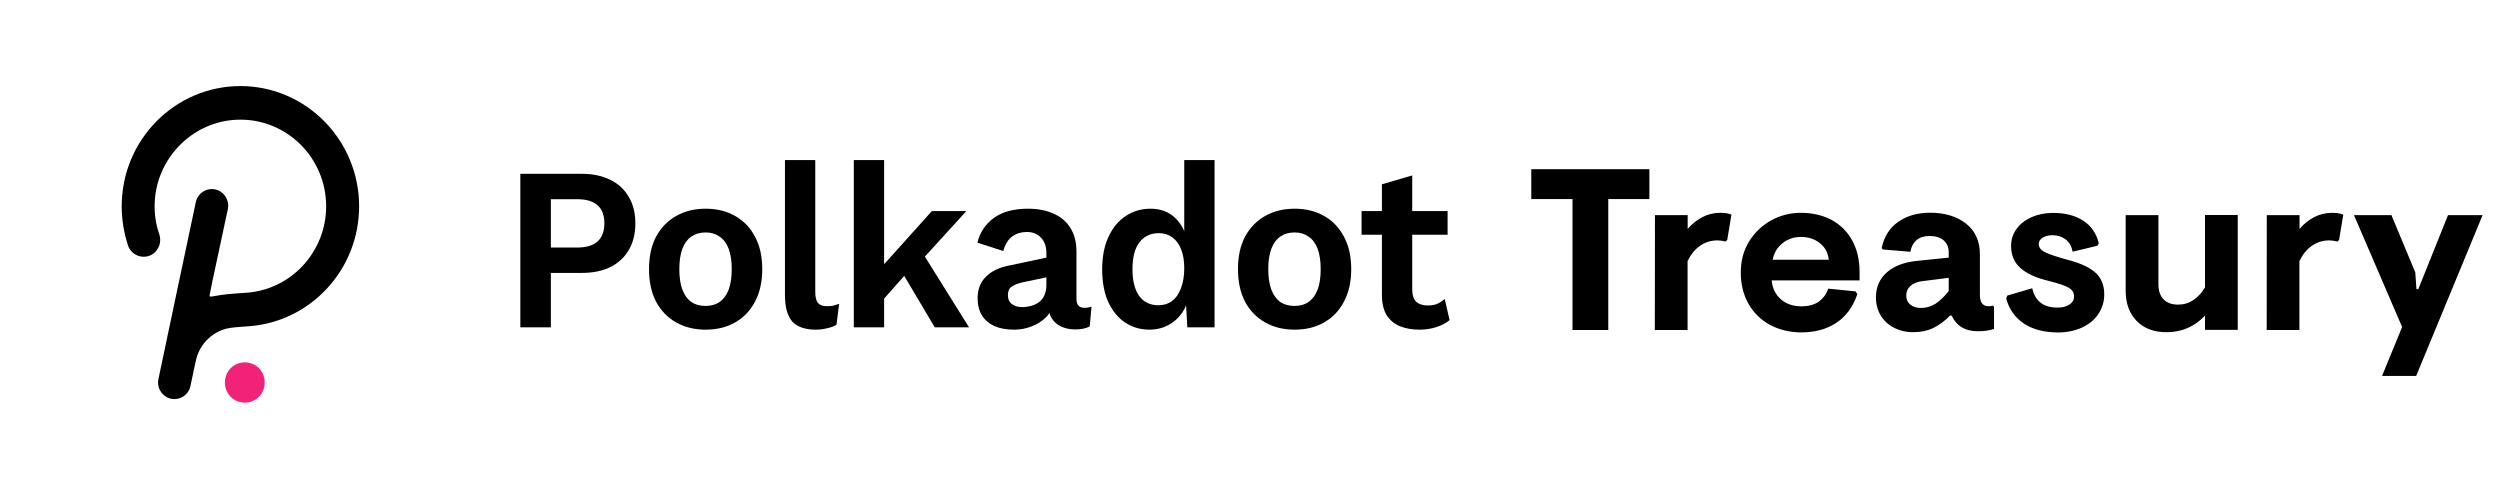
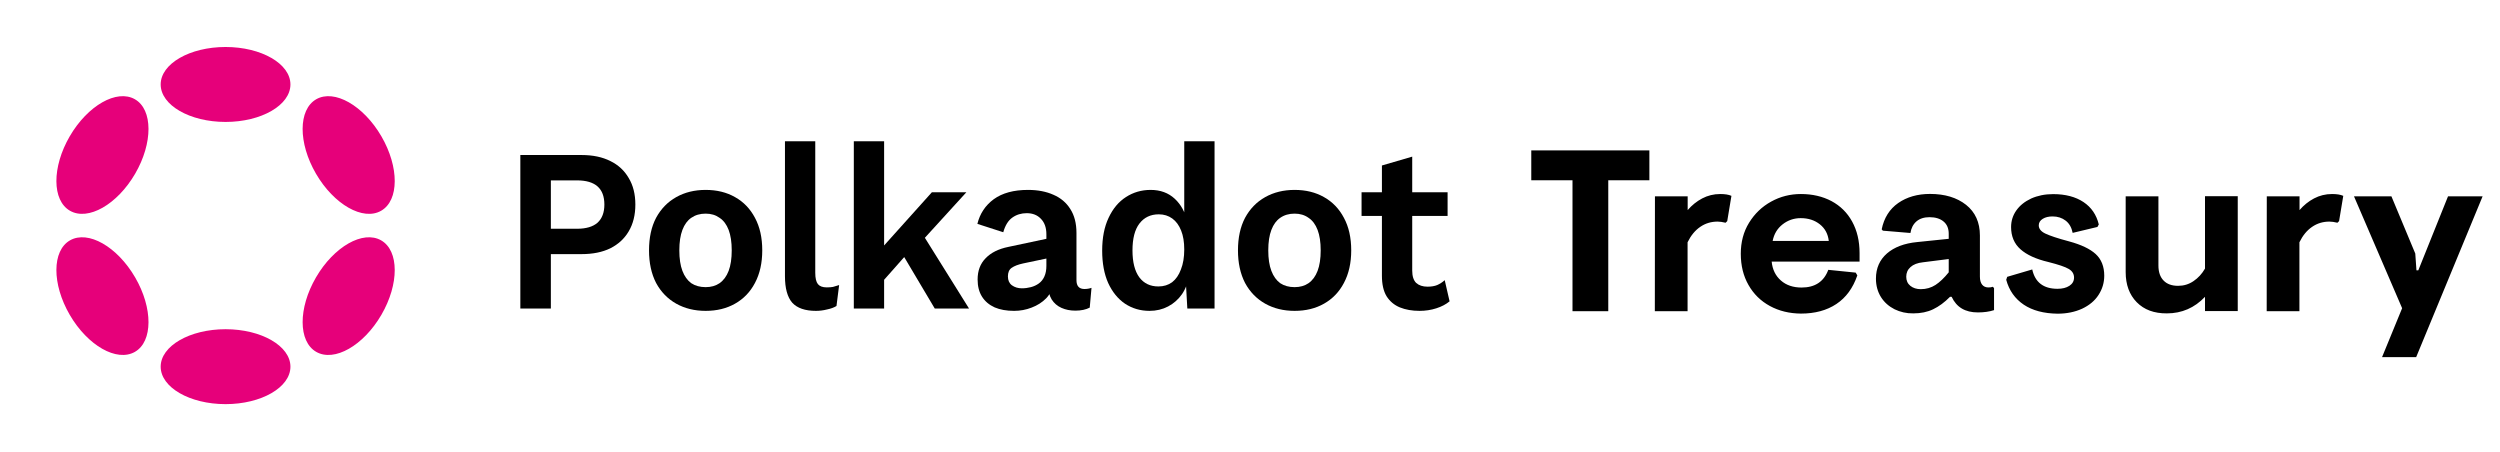
- <svg xmlns="http://www.w3.org/2000/svg" width="133" height="26" viewBox="0 0 133 26" fill="none">
-   <path d="M13.24 19.3C12.672 19.182 12.104 19.537 11.987 20.129C11.87 20.704 12.221 21.28 12.806 21.398C13.374 21.517 13.942 21.161 14.059 20.569C14.176 19.977 13.825 19.419 13.24 19.3Z" fill="#F22279" />
-   <path d="M12.789 4.579C9.314 4.579 6.474 7.438 6.474 10.975C6.474 11.685 6.591 12.379 6.808 13.056C6.958 13.513 7.459 13.767 7.927 13.614C8.378 13.462 8.629 12.954 8.479 12.481C8.295 11.956 8.211 11.398 8.228 10.839C8.295 8.454 10.2 6.491 12.556 6.372C15.179 6.237 17.351 8.352 17.351 10.975C17.351 13.428 15.446 15.442 13.057 15.577C13.057 15.577 12.171 15.628 11.737 15.696C11.52 15.73 11.352 15.763 11.236 15.78C11.185 15.797 11.135 15.746 11.152 15.696L11.302 14.951L12.121 11.127C12.221 10.653 11.921 10.18 11.453 10.078C10.985 9.976 10.517 10.281 10.417 10.755C10.417 10.755 8.445 20.061 8.429 20.163C8.328 20.637 8.629 21.11 9.097 21.212C9.565 21.314 10.033 21.009 10.133 20.535C10.149 20.434 10.417 19.198 10.417 19.198C10.617 18.251 11.386 17.557 12.288 17.439C12.489 17.405 13.274 17.354 13.274 17.354C16.532 17.1 19.105 14.342 19.105 10.975C19.105 7.438 16.265 4.579 12.789 4.579Z" fill="black" />
-   <path d="M81.464 10.589V9H87.747V10.589H85.56V17.555H83.657V10.589H81.464ZM88.043 11.444H89.784V12.178C90.007 11.918 90.267 11.709 90.557 11.556C90.847 11.403 91.169 11.322 91.516 11.322C91.765 11.322 91.962 11.352 92.112 11.419L91.889 12.763L91.801 12.85C91.635 12.809 91.495 12.789 91.376 12.789C91.034 12.789 90.728 12.88 90.453 13.069C90.178 13.257 89.956 13.527 89.779 13.889V17.555H88.037L88.043 11.444ZM94.16 17.28C93.672 17.015 93.294 16.644 93.019 16.16C92.745 15.681 92.61 15.126 92.61 14.5C92.61 13.878 92.755 13.328 93.05 12.85C93.346 12.371 93.735 11.994 94.227 11.724C94.714 11.454 95.243 11.322 95.808 11.322C96.42 11.322 96.964 11.449 97.436 11.699C97.908 11.953 98.276 12.315 98.535 12.789C98.794 13.262 98.929 13.817 98.929 14.464V14.917H94.253C94.294 15.34 94.46 15.676 94.746 15.926C95.031 16.175 95.399 16.297 95.844 16.297C96.56 16.297 97.032 15.982 97.265 15.355L98.722 15.503L98.81 15.651C98.576 16.328 98.208 16.832 97.695 17.173C97.182 17.515 96.555 17.683 95.808 17.683C95.197 17.677 94.647 17.545 94.16 17.28ZM97.291 13.817C97.249 13.451 97.094 13.155 96.819 12.936C96.544 12.717 96.207 12.605 95.798 12.605C95.435 12.605 95.114 12.717 94.834 12.936C94.554 13.155 94.377 13.451 94.305 13.817H97.291ZM100.79 17.453C100.489 17.301 100.246 17.087 100.069 16.807C99.893 16.527 99.8 16.196 99.8 15.824C99.8 15.269 99.997 14.826 100.386 14.485C100.774 14.148 101.308 13.945 101.993 13.878L103.672 13.705V13.435C103.672 13.16 103.584 12.941 103.403 12.789C103.226 12.636 102.972 12.554 102.651 12.554C102.361 12.554 102.127 12.631 101.956 12.778C101.78 12.931 101.676 13.135 101.635 13.395L100.168 13.272L100.106 13.201C100.23 12.59 100.526 12.121 100.987 11.801C101.448 11.48 102.013 11.317 102.677 11.317C103.465 11.317 104.103 11.51 104.595 11.897C105.082 12.284 105.331 12.829 105.331 13.527V15.717C105.331 15.905 105.373 16.048 105.45 16.145C105.528 16.241 105.637 16.292 105.782 16.292C105.875 16.292 105.953 16.282 106.021 16.257L106.083 16.328V17.499C105.834 17.581 105.549 17.622 105.222 17.622C104.548 17.622 104.087 17.346 103.828 16.791H103.74C103.449 17.087 103.149 17.306 102.843 17.453C102.537 17.601 102.184 17.672 101.785 17.672C101.422 17.677 101.096 17.601 100.79 17.453ZM102.967 16.16C103.195 16.012 103.429 15.788 103.672 15.488V14.78L102.304 14.953C102.013 14.983 101.791 15.07 101.64 15.208C101.485 15.345 101.412 15.518 101.412 15.722C101.412 15.926 101.485 16.089 101.63 16.206C101.775 16.323 101.962 16.384 102.184 16.384C102.475 16.384 102.739 16.308 102.967 16.16ZM107.664 17.209C107.197 16.893 106.886 16.455 106.731 15.885L106.783 15.727L108.115 15.335C108.265 16.017 108.711 16.364 109.458 16.364C109.717 16.364 109.924 16.313 110.09 16.206C110.256 16.099 110.339 15.951 110.339 15.768C110.339 15.574 110.246 15.421 110.059 15.309C109.872 15.197 109.509 15.075 108.97 14.938C108.317 14.785 107.819 14.556 107.488 14.26C107.156 13.965 106.99 13.568 106.99 13.079C106.99 12.753 107.083 12.458 107.27 12.193C107.457 11.928 107.721 11.719 108.058 11.561C108.4 11.409 108.789 11.327 109.229 11.327C109.883 11.327 110.422 11.47 110.842 11.75C111.262 12.03 111.531 12.427 111.656 12.941L111.583 13.074L110.266 13.39C110.209 13.104 110.085 12.885 109.893 12.738C109.701 12.59 109.468 12.514 109.198 12.514C108.991 12.514 108.815 12.554 108.675 12.641C108.535 12.727 108.462 12.845 108.462 12.987C108.462 13.165 108.576 13.313 108.81 13.425C109.043 13.537 109.463 13.68 110.08 13.843C110.717 14.016 111.189 14.24 111.49 14.515C111.79 14.79 111.946 15.177 111.946 15.666C111.946 16.043 111.842 16.384 111.64 16.695C111.438 17.005 111.148 17.245 110.769 17.423C110.391 17.596 109.955 17.688 109.458 17.688C108.727 17.677 108.13 17.52 107.664 17.209ZM113.672 17.077C113.283 16.679 113.086 16.145 113.086 15.477V11.444H114.828V15.121C114.828 15.472 114.921 15.742 115.103 15.926C115.284 16.114 115.544 16.206 115.875 16.206C116.176 16.206 116.446 16.124 116.694 15.956C116.943 15.788 117.145 15.569 117.306 15.289V11.439H119.048V17.55H117.306V16.791C116.751 17.377 116.072 17.672 115.279 17.672C114.6 17.677 114.066 17.479 113.672 17.077ZM120.593 11.444H122.335V12.178C122.557 11.918 122.817 11.709 123.107 11.556C123.397 11.403 123.719 11.322 124.066 11.322C124.315 11.322 124.512 11.352 124.662 11.419L124.439 12.763L124.351 12.85C124.185 12.809 124.045 12.789 123.926 12.789C123.584 12.789 123.278 12.88 123.003 13.069C122.728 13.257 122.506 13.527 122.329 13.889V17.555H120.588L120.593 11.444ZM127.793 17.397L125.232 11.444H127.223L128.493 14.49L128.555 15.381H128.654L130.235 11.444H132.075L128.54 20H126.725L127.793 17.397Z" fill="black" />
-   <path d="M30.941 9.247C31.538 9.247 32.047 9.354 32.471 9.569C32.895 9.775 33.22 10.076 33.448 10.472C33.683 10.86 33.801 11.33 33.801 11.883C33.801 12.436 33.683 12.91 33.448 13.306C33.22 13.694 32.895 13.995 32.471 14.21C32.047 14.416 31.538 14.519 30.941 14.519H29.306V17.415H27.682V9.247H30.941ZM30.694 13.17C31.181 13.17 31.545 13.063 31.789 12.848C32.032 12.625 32.153 12.304 32.153 11.883C32.153 11.454 32.032 11.132 31.789 10.918C31.545 10.703 31.181 10.596 30.694 10.596H29.306V13.17H30.694Z" fill="black" />
-   <path d="M37.54 11.103C38.136 11.103 38.658 11.231 39.105 11.487C39.56 11.743 39.913 12.11 40.164 12.588C40.423 13.067 40.552 13.644 40.552 14.321C40.552 14.989 40.423 15.567 40.164 16.053C39.913 16.532 39.56 16.899 39.105 17.155C38.658 17.411 38.136 17.538 37.54 17.538C36.952 17.538 36.43 17.411 35.975 17.155C35.52 16.899 35.163 16.532 34.904 16.053C34.653 15.567 34.528 14.989 34.528 14.321C34.528 13.644 34.653 13.067 34.904 12.588C35.163 12.11 35.52 11.743 35.975 11.487C36.43 11.231 36.952 11.103 37.54 11.103ZM37.54 12.366C37.242 12.366 36.987 12.44 36.775 12.588C36.571 12.729 36.414 12.943 36.304 13.232C36.195 13.521 36.14 13.884 36.14 14.321C36.14 14.758 36.195 15.121 36.304 15.41C36.414 15.699 36.571 15.917 36.775 16.066C36.987 16.206 37.242 16.276 37.54 16.276C37.83 16.276 38.077 16.206 38.281 16.066C38.493 15.917 38.654 15.699 38.764 15.41C38.873 15.121 38.928 14.758 38.928 14.321C38.928 13.884 38.873 13.521 38.764 13.232C38.654 12.943 38.493 12.729 38.281 12.588C38.077 12.44 37.83 12.366 37.54 12.366Z" fill="black" />
-   <path d="M43.372 8.517V15.509C43.372 15.798 43.419 16 43.513 16.115C43.607 16.231 43.764 16.289 43.984 16.289C44.117 16.289 44.227 16.28 44.313 16.264C44.399 16.239 44.509 16.206 44.642 16.165L44.501 17.279C44.368 17.361 44.199 17.423 43.995 17.464C43.799 17.514 43.603 17.538 43.407 17.538C42.834 17.538 42.415 17.394 42.148 17.105C41.889 16.808 41.76 16.338 41.76 15.694V8.517H43.372Z" fill="black" />
-   <path d="M51.412 11.227L48.694 14.21L48.376 14.37L46.611 16.363L46.588 14.556L49.577 11.227H51.412ZM47.035 8.517V17.415H45.423V8.517H47.035ZM48.918 13.195L51.553 17.415H49.73L47.812 14.185L48.918 13.195Z" fill="black" />
-   <path d="M55.668 13.467C55.668 13.112 55.57 12.836 55.374 12.638C55.186 12.44 54.935 12.341 54.621 12.341C54.331 12.341 54.076 12.419 53.856 12.576C53.636 12.733 53.476 12.992 53.374 13.355L51.997 12.91C52.13 12.366 52.42 11.928 52.868 11.598C53.323 11.268 53.931 11.103 54.691 11.103C55.209 11.103 55.66 11.19 56.045 11.363C56.429 11.528 56.727 11.78 56.939 12.118C57.158 12.456 57.268 12.881 57.268 13.393V15.905C57.268 16.218 57.41 16.375 57.692 16.375C57.825 16.375 57.951 16.355 58.068 16.313L57.974 17.365C57.77 17.473 57.515 17.526 57.209 17.526C56.935 17.526 56.688 17.477 56.468 17.378C56.248 17.279 56.076 17.13 55.95 16.932C55.825 16.726 55.762 16.47 55.762 16.165V16.115L56.045 16.066C55.998 16.379 55.868 16.648 55.656 16.87C55.444 17.085 55.186 17.25 54.88 17.365C54.582 17.481 54.272 17.538 53.95 17.538C53.55 17.538 53.205 17.477 52.915 17.353C52.624 17.221 52.401 17.031 52.244 16.784C52.087 16.536 52.009 16.231 52.009 15.868C52.009 15.406 52.15 15.03 52.432 14.742C52.715 14.445 53.119 14.242 53.644 14.135L55.856 13.665L55.845 14.717L54.433 15.014C54.166 15.072 53.962 15.15 53.821 15.249C53.687 15.34 53.621 15.492 53.621 15.707C53.621 15.913 53.691 16.07 53.833 16.177C53.981 16.285 54.158 16.338 54.362 16.338C54.527 16.338 54.688 16.317 54.844 16.276C55.001 16.235 55.142 16.169 55.268 16.078C55.394 15.987 55.492 15.864 55.562 15.707C55.633 15.55 55.668 15.36 55.668 15.138V13.467Z" fill="black" />
-   <path d="M61.154 17.538C60.668 17.538 60.233 17.411 59.848 17.155C59.472 16.899 59.174 16.532 58.954 16.053C58.742 15.575 58.636 15.002 58.636 14.333C58.636 13.648 58.75 13.067 58.977 12.588C59.205 12.101 59.511 11.734 59.895 11.487C60.288 11.231 60.727 11.103 61.213 11.103C61.731 11.103 62.158 11.26 62.496 11.573C62.833 11.887 63.053 12.291 63.155 12.786L63.002 12.984V8.517H64.614V17.415H63.166L63.06 15.534L63.249 15.633C63.202 16.02 63.08 16.359 62.884 16.648C62.688 16.928 62.441 17.147 62.143 17.303C61.845 17.46 61.515 17.538 61.154 17.538ZM61.625 16.239C61.907 16.239 62.151 16.165 62.355 16.016C62.558 15.86 62.715 15.633 62.825 15.336C62.943 15.039 63.002 14.684 63.002 14.271C63.002 13.875 62.947 13.541 62.837 13.269C62.727 12.988 62.57 12.774 62.366 12.625C62.162 12.477 61.923 12.403 61.648 12.403C61.209 12.403 60.864 12.568 60.613 12.898C60.37 13.219 60.248 13.694 60.248 14.321C60.248 14.948 60.37 15.426 60.613 15.756C60.856 16.078 61.194 16.239 61.625 16.239Z" fill="black" />
-   <path d="M68.873 11.103C69.469 11.103 69.99 11.231 70.438 11.487C70.892 11.743 71.245 12.11 71.496 12.588C71.755 13.067 71.885 13.644 71.885 14.321C71.885 14.989 71.755 15.567 71.496 16.053C71.245 16.532 70.892 16.899 70.438 17.155C69.99 17.411 69.469 17.538 68.873 17.538C68.284 17.538 67.763 17.411 67.308 17.155C66.853 16.899 66.496 16.532 66.237 16.053C65.986 15.567 65.86 14.989 65.86 14.321C65.86 13.644 65.986 13.067 66.237 12.588C66.496 12.11 66.853 11.743 67.308 11.487C67.763 11.231 68.284 11.103 68.873 11.103ZM68.873 12.366C68.574 12.366 68.32 12.44 68.108 12.588C67.904 12.729 67.747 12.943 67.637 13.232C67.527 13.521 67.472 13.884 67.472 14.321C67.472 14.758 67.527 15.121 67.637 15.41C67.747 15.699 67.904 15.917 68.108 16.066C68.32 16.206 68.574 16.276 68.873 16.276C69.163 16.276 69.41 16.206 69.614 16.066C69.826 15.917 69.986 15.699 70.096 15.41C70.206 15.121 70.261 14.758 70.261 14.321C70.261 13.884 70.206 13.521 70.096 13.232C69.986 12.943 69.826 12.729 69.614 12.588C69.41 12.44 69.163 12.366 68.873 12.366Z" fill="black" />
-   <path d="M75.13 9.333V15.398C75.13 15.694 75.2 15.913 75.341 16.053C75.49 16.185 75.691 16.252 75.942 16.252C76.145 16.252 76.318 16.223 76.459 16.165C76.608 16.099 76.742 16.012 76.859 15.905L77.118 17.031C76.93 17.188 76.695 17.312 76.412 17.402C76.13 17.493 75.832 17.538 75.518 17.538C75.126 17.538 74.777 17.477 74.471 17.353C74.173 17.229 73.937 17.031 73.765 16.759C73.6 16.487 73.518 16.124 73.518 15.67V9.804L75.13 9.333ZM77.012 11.227V12.489H72.435V11.227H77.012Z" fill="black" />
+ <svg xmlns="http://www.w3.org/2000/svg" width="133" height="24" viewBox="0 0 133 24" fill="none">
+   <path d="M81.464 9.589V8H87.747V9.589H85.56V16.555H83.657V9.589H81.464ZM88.043 10.444H89.784V11.177C90.007 10.918 90.267 10.709 90.557 10.556C90.847 10.403 91.169 10.322 91.516 10.322C91.765 10.322 91.962 10.352 92.112 10.419L91.889 11.763L91.801 11.85C91.635 11.809 91.495 11.789 91.376 11.789C91.034 11.789 90.728 11.88 90.453 12.069C90.178 12.257 89.956 12.527 89.779 12.889V16.555H88.037L88.043 10.444ZM94.16 16.28C93.672 16.015 93.294 15.644 93.019 15.16C92.745 14.681 92.61 14.126 92.61 13.5C92.61 12.878 92.755 12.328 93.05 11.85C93.346 11.371 93.735 10.994 94.227 10.724C94.714 10.454 95.243 10.322 95.808 10.322C96.42 10.322 96.964 10.449 97.436 10.699C97.908 10.953 98.276 11.315 98.535 11.789C98.794 12.262 98.929 12.817 98.929 13.464V13.917H94.253C94.294 14.34 94.46 14.676 94.746 14.925C95.031 15.175 95.399 15.297 95.844 15.297C96.56 15.297 97.032 14.982 97.265 14.355L98.722 14.503L98.81 14.65C98.576 15.328 98.208 15.832 97.695 16.173C97.182 16.514 96.555 16.683 95.808 16.683C95.197 16.677 94.647 16.545 94.16 16.28ZM97.291 12.817C97.249 12.45 97.094 12.155 96.819 11.936C96.544 11.717 96.207 11.605 95.798 11.605C95.435 11.605 95.114 11.717 94.834 11.936C94.554 12.155 94.377 12.45 94.305 12.817H97.291ZM100.79 16.453C100.489 16.3 100.246 16.087 100.069 15.807C99.893 15.527 99.8 15.195 99.8 14.824C99.8 14.269 99.997 13.825 100.386 13.484C100.774 13.148 101.308 12.944 101.993 12.878L103.672 12.705V12.435C103.672 12.16 103.584 11.941 103.403 11.789C103.226 11.636 102.972 11.554 102.651 11.554C102.361 11.554 102.127 11.631 101.956 11.778C101.78 11.931 101.676 12.135 101.635 12.395L100.168 12.272L100.106 12.201C100.23 11.59 100.526 11.121 100.987 10.8C101.448 10.48 102.013 10.317 102.677 10.317C103.465 10.317 104.103 10.51 104.595 10.897C105.082 11.284 105.331 11.829 105.331 12.527V14.717C105.331 14.905 105.373 15.048 105.45 15.145C105.528 15.241 105.637 15.292 105.782 15.292C105.875 15.292 105.953 15.282 106.021 15.257L106.083 15.328V16.499C105.834 16.581 105.549 16.621 105.222 16.621C104.548 16.621 104.087 16.346 103.828 15.791H103.74C103.449 16.087 103.149 16.306 102.843 16.453C102.537 16.601 102.184 16.672 101.785 16.672C101.422 16.677 101.096 16.601 100.79 16.453ZM102.967 15.16C103.195 15.012 103.429 14.788 103.672 14.488V13.78L102.304 13.953C102.013 13.983 101.791 14.07 101.64 14.207C101.485 14.345 101.412 14.518 101.412 14.722C101.412 14.925 101.485 15.088 101.63 15.206C101.775 15.323 101.962 15.384 102.184 15.384C102.475 15.384 102.739 15.307 102.967 15.16ZM107.664 16.209C107.197 15.893 106.886 15.455 106.731 14.885L106.783 14.727L108.115 14.335C108.265 15.017 108.711 15.364 109.458 15.364C109.717 15.364 109.924 15.313 110.09 15.206C110.256 15.099 110.339 14.951 110.339 14.768C110.339 14.574 110.246 14.421 110.059 14.309C109.872 14.197 109.509 14.075 108.97 13.938C108.317 13.785 107.819 13.556 107.488 13.26C107.156 12.965 106.99 12.568 106.99 12.079C106.99 11.753 107.083 11.457 107.27 11.193C107.457 10.928 107.721 10.719 108.058 10.561C108.4 10.408 108.789 10.327 109.229 10.327C109.883 10.327 110.422 10.47 110.842 10.75C111.262 11.03 111.531 11.427 111.656 11.941L111.583 12.074L110.266 12.389C110.209 12.104 110.085 11.885 109.893 11.738C109.701 11.59 109.468 11.514 109.198 11.514C108.991 11.514 108.815 11.554 108.675 11.641C108.535 11.727 108.462 11.845 108.462 11.987C108.462 12.165 108.576 12.313 108.81 12.425C109.043 12.537 109.463 12.68 110.08 12.843C110.717 13.016 111.189 13.24 111.49 13.515C111.79 13.79 111.946 14.177 111.946 14.666C111.946 15.043 111.842 15.384 111.64 15.694C111.438 16.005 111.148 16.244 110.769 16.423C110.391 16.596 109.955 16.688 109.458 16.688C108.727 16.677 108.13 16.52 107.664 16.209ZM113.672 16.076C113.283 15.679 113.086 15.145 113.086 14.477V10.444H114.828V14.121C114.828 14.472 114.921 14.742 115.103 14.925C115.284 15.114 115.544 15.206 115.875 15.206C116.176 15.206 116.446 15.124 116.694 14.956C116.943 14.788 117.145 14.569 117.306 14.289V10.439H119.048V16.55H117.306V15.791C116.751 16.377 116.072 16.672 115.279 16.672C114.6 16.677 114.066 16.479 113.672 16.076ZM120.593 10.444H122.335V11.177C122.557 10.918 122.817 10.709 123.107 10.556C123.397 10.403 123.719 10.322 124.066 10.322C124.315 10.322 124.512 10.352 124.662 10.419L124.439 11.763L124.351 11.85C124.185 11.809 124.045 11.789 123.926 11.789C123.584 11.789 123.278 11.88 123.003 12.069C122.728 12.257 122.506 12.527 122.329 12.889V16.555H120.588L120.593 10.444ZM127.793 16.397L125.232 10.444H127.223L128.493 13.489L128.555 14.381H128.654L130.235 10.444H132.075L128.54 19H126.725L127.793 16.397Z" fill="black" />
+   <path d="M30.941 8.247C31.538 8.247 32.047 8.354 32.471 8.568C32.895 8.775 33.22 9.076 33.448 9.472C33.683 9.86 33.801 10.33 33.801 10.883C33.801 11.435 33.683 11.91 33.448 12.306C33.22 12.694 32.895 12.995 32.471 13.209C32.047 13.416 31.538 13.519 30.941 13.519H29.306V16.415H27.682V8.247H30.941ZM30.694 12.17C31.181 12.17 31.545 12.062 31.789 11.848C32.032 11.625 32.153 11.303 32.153 10.883C32.153 10.454 32.032 10.132 31.789 9.917C31.545 9.703 31.181 9.596 30.694 9.596H29.306V12.17H30.694Z" fill="black" />
+   <path d="M37.54 10.103C38.136 10.103 38.658 10.231 39.105 10.487C39.56 10.742 39.913 11.11 40.164 11.588C40.423 12.067 40.552 12.644 40.552 13.321C40.552 13.989 40.423 14.566 40.164 15.053C39.913 15.532 39.56 15.899 39.105 16.155C38.658 16.41 38.136 16.538 37.54 16.538C36.952 16.538 36.43 16.41 35.975 16.155C35.52 15.899 35.163 15.532 34.904 15.053C34.653 14.566 34.528 13.989 34.528 13.321C34.528 12.644 34.653 12.067 34.904 11.588C35.163 11.11 35.52 10.742 35.975 10.487C36.43 10.231 36.952 10.103 37.54 10.103ZM37.54 11.365C37.242 11.365 36.987 11.44 36.775 11.588C36.571 11.728 36.414 11.943 36.304 12.232C36.195 12.52 36.14 12.883 36.14 13.321C36.14 13.758 36.195 14.121 36.304 14.41C36.414 14.698 36.571 14.917 36.775 15.066C36.987 15.206 37.242 15.276 37.54 15.276C37.83 15.276 38.077 15.206 38.281 15.066C38.493 14.917 38.654 14.698 38.764 14.41C38.873 14.121 38.928 13.758 38.928 13.321C38.928 12.883 38.873 12.52 38.764 12.232C38.654 11.943 38.493 11.728 38.281 11.588C38.077 11.44 37.83 11.365 37.54 11.365Z" fill="black" />
+   <path d="M43.372 7.516V14.509C43.372 14.798 43.419 15 43.513 15.115C43.607 15.231 43.764 15.289 43.984 15.289C44.117 15.289 44.227 15.28 44.313 15.264C44.399 15.239 44.509 15.206 44.642 15.165L44.501 16.279C44.368 16.361 44.199 16.423 43.995 16.464C43.799 16.514 43.603 16.538 43.407 16.538C42.834 16.538 42.415 16.394 42.148 16.105C41.889 15.808 41.76 15.338 41.76 14.694V7.516H43.372Z" fill="black" />
+   <path d="M51.412 10.227L48.694 13.209L48.376 13.37L46.611 15.363L46.588 13.556L49.577 10.227H51.412ZM47.035 7.516V16.415H45.423V7.516H47.035ZM48.918 12.194L51.553 16.415H49.73L47.812 13.185L48.918 12.194Z" fill="black" />
+   <path d="M55.668 12.467C55.668 12.112 55.57 11.836 55.374 11.638C55.186 11.44 54.935 11.341 54.621 11.341C54.331 11.341 54.076 11.419 53.856 11.576C53.636 11.732 53.476 11.992 53.374 12.355L51.997 11.91C52.13 11.365 52.42 10.928 52.868 10.598C53.323 10.268 53.931 10.103 54.691 10.103C55.209 10.103 55.66 10.19 56.045 10.363C56.429 10.528 56.727 10.78 56.939 11.118C57.158 11.456 57.268 11.881 57.268 12.393V14.905C57.268 15.218 57.41 15.375 57.692 15.375C57.825 15.375 57.951 15.354 58.068 15.313L57.974 16.365C57.77 16.472 57.515 16.526 57.209 16.526C56.935 16.526 56.688 16.477 56.468 16.378C56.248 16.279 56.076 16.13 55.95 15.932C55.825 15.726 55.762 15.47 55.762 15.165V15.115L56.045 15.066C55.998 15.379 55.868 15.647 55.656 15.87C55.444 16.085 55.186 16.25 54.88 16.365C54.582 16.481 54.272 16.538 53.95 16.538C53.55 16.538 53.205 16.477 52.915 16.353C52.624 16.221 52.401 16.031 52.244 15.784C52.087 15.536 52.009 15.231 52.009 14.868C52.009 14.406 52.15 14.03 52.432 13.742C52.715 13.444 53.119 13.242 53.644 13.135L55.856 12.665L55.845 13.717L54.433 14.014C54.166 14.072 53.962 14.15 53.821 14.249C53.687 14.34 53.621 14.492 53.621 14.707C53.621 14.913 53.691 15.07 53.833 15.177C53.981 15.284 54.158 15.338 54.362 15.338C54.527 15.338 54.688 15.317 54.844 15.276C55.001 15.235 55.142 15.169 55.268 15.078C55.394 14.987 55.492 14.864 55.562 14.707C55.633 14.55 55.668 14.36 55.668 14.137V12.467Z" fill="black" />
+   <path d="M61.154 16.538C60.668 16.538 60.233 16.41 59.848 16.155C59.472 15.899 59.174 15.532 58.954 15.053C58.742 14.575 58.636 14.001 58.636 13.333C58.636 12.648 58.75 12.067 58.977 11.588C59.205 11.101 59.511 10.734 59.895 10.487C60.288 10.231 60.727 10.103 61.213 10.103C61.731 10.103 62.158 10.26 62.496 10.573C62.833 10.887 63.053 11.291 63.155 11.786L63.002 11.984V7.516H64.614V16.415H63.166L63.06 14.534L63.249 14.633C63.202 15.02 63.08 15.359 62.884 15.647C62.688 15.928 62.441 16.146 62.143 16.303C61.845 16.46 61.515 16.538 61.154 16.538ZM61.625 15.239C61.907 15.239 62.151 15.165 62.355 15.016C62.558 14.859 62.715 14.633 62.825 14.335C62.943 14.039 63.002 13.684 63.002 13.271C63.002 12.875 62.947 12.541 62.837 12.269C62.727 11.988 62.57 11.774 62.366 11.625C62.162 11.477 61.923 11.402 61.648 11.402C61.209 11.402 60.864 11.568 60.613 11.898C60.37 12.219 60.248 12.694 60.248 13.321C60.248 13.948 60.37 14.426 60.613 14.756C60.856 15.078 61.194 15.239 61.625 15.239Z" fill="black" />
+   <path d="M68.873 10.103C69.469 10.103 69.99 10.231 70.438 10.487C70.892 10.742 71.245 11.11 71.496 11.588C71.755 12.067 71.885 12.644 71.885 13.321C71.885 13.989 71.755 14.566 71.496 15.053C71.245 15.532 70.892 15.899 70.438 16.155C69.99 16.41 69.469 16.538 68.873 16.538C68.284 16.538 67.763 16.41 67.308 16.155C66.853 15.899 66.496 15.532 66.237 15.053C65.986 14.566 65.86 13.989 65.86 13.321C65.86 12.644 65.986 12.067 66.237 11.588C66.496 11.11 66.853 10.742 67.308 10.487C67.763 10.231 68.284 10.103 68.873 10.103ZM68.873 11.365C68.574 11.365 68.32 11.44 68.108 11.588C67.904 11.728 67.747 11.943 67.637 12.232C67.527 12.52 67.472 12.883 67.472 13.321C67.472 13.758 67.527 14.121 67.637 14.41C67.747 14.698 67.904 14.917 68.108 15.066C68.32 15.206 68.574 15.276 68.873 15.276C69.163 15.276 69.41 15.206 69.614 15.066C69.826 14.917 69.986 14.698 70.096 14.41C70.206 14.121 70.261 13.758 70.261 13.321C70.261 12.883 70.206 12.52 70.096 12.232C69.986 11.943 69.826 11.728 69.614 11.588C69.41 11.44 69.163 11.365 68.873 11.365Z" fill="black" />
+   <path d="M75.13 8.333V14.397C75.13 14.694 75.2 14.913 75.341 15.053C75.49 15.185 75.691 15.251 75.942 15.251C76.145 15.251 76.318 15.223 76.459 15.165C76.608 15.099 76.742 15.012 76.859 14.905L77.118 16.031C76.93 16.188 76.695 16.311 76.412 16.402C76.13 16.493 75.832 16.538 75.518 16.538C75.126 16.538 74.777 16.477 74.471 16.353C74.173 16.229 73.937 16.031 73.765 15.759C73.6 15.486 73.518 15.123 73.518 14.67V8.804L75.13 8.333ZM77.012 10.227V11.489H72.435V10.227H77.012Z" fill="black" />
+   <path d="M12 6.487C13.906 6.487 15.451 5.594 15.451 4.493C15.451 3.392 13.906 2.5 12 2.5C10.094 2.5 8.548 3.392 8.548 4.493C8.548 5.594 10.094 6.487 12 6.487Z" fill="#E6007A" />
+   <path d="M12 21.5C13.906 21.5 15.451 20.608 15.451 19.507C15.451 18.406 13.906 17.514 12 17.514C10.094 17.514 8.548 18.406 8.548 19.507C8.548 20.608 10.094 21.5 12 21.5Z" fill="#E6007A" />
+   <path d="M7.189 9.243C8.142 7.605 8.136 5.83 7.176 5.28C6.215 4.73 4.664 5.612 3.711 7.25C2.758 8.889 2.764 10.663 3.724 11.213C4.685 11.764 6.236 10.882 7.189 9.243Z" fill="#E6007A" />
+   <path d="M20.289 16.75C21.242 15.112 21.236 13.337 20.276 12.787C19.315 12.236 17.764 13.118 16.811 14.757C15.858 16.395 15.864 18.17 16.824 18.72C17.785 19.271 19.336 18.389 20.289 16.75Z" fill="#E6007A" />
+   <path d="M7.176 18.72C8.136 18.17 8.142 16.395 7.189 14.757C6.236 13.118 4.685 12.236 3.724 12.787C2.764 13.337 2.758 15.111 3.711 16.75C4.664 18.388 6.215 19.27 7.176 18.72Z" fill="#E6007A" />
+   <path d="M20.276 11.213C21.236 10.663 21.242 8.889 20.289 7.25C19.336 5.612 17.785 4.73 16.824 5.28C15.864 5.83 15.857 7.605 16.811 9.243C17.764 10.882 19.315 11.764 20.276 11.213Z" fill="#E6007A" />
</svg>
